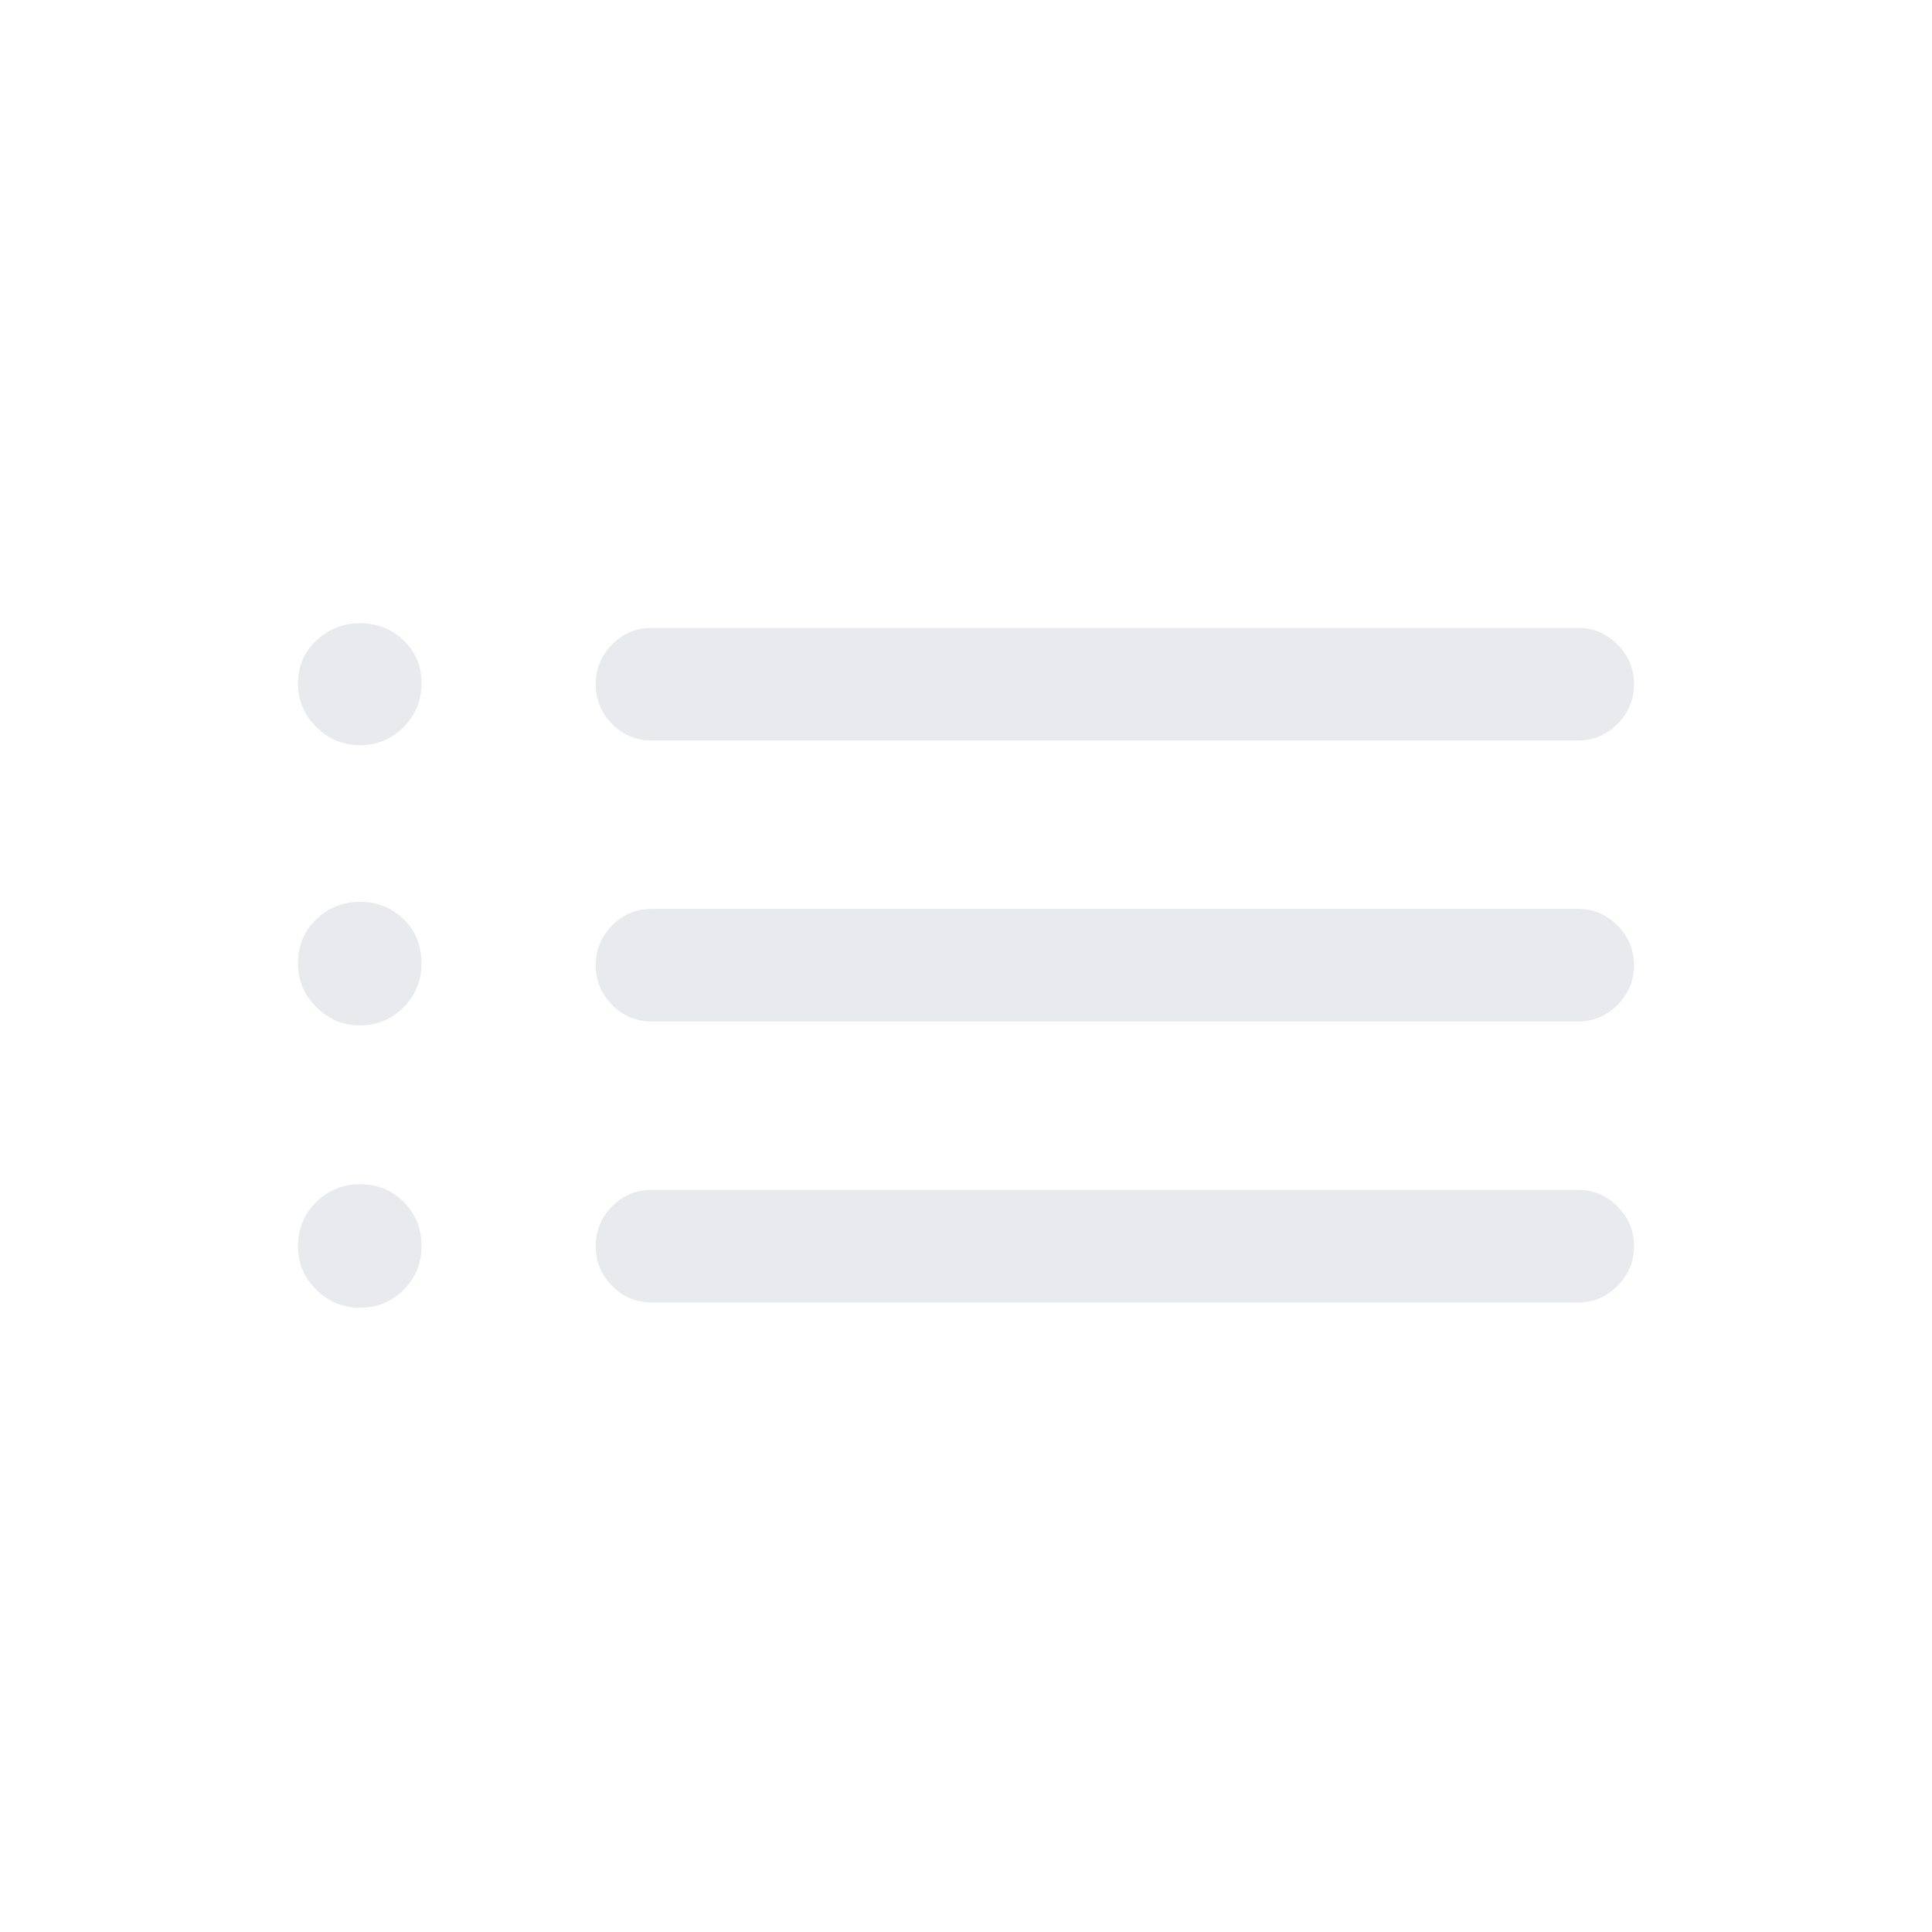
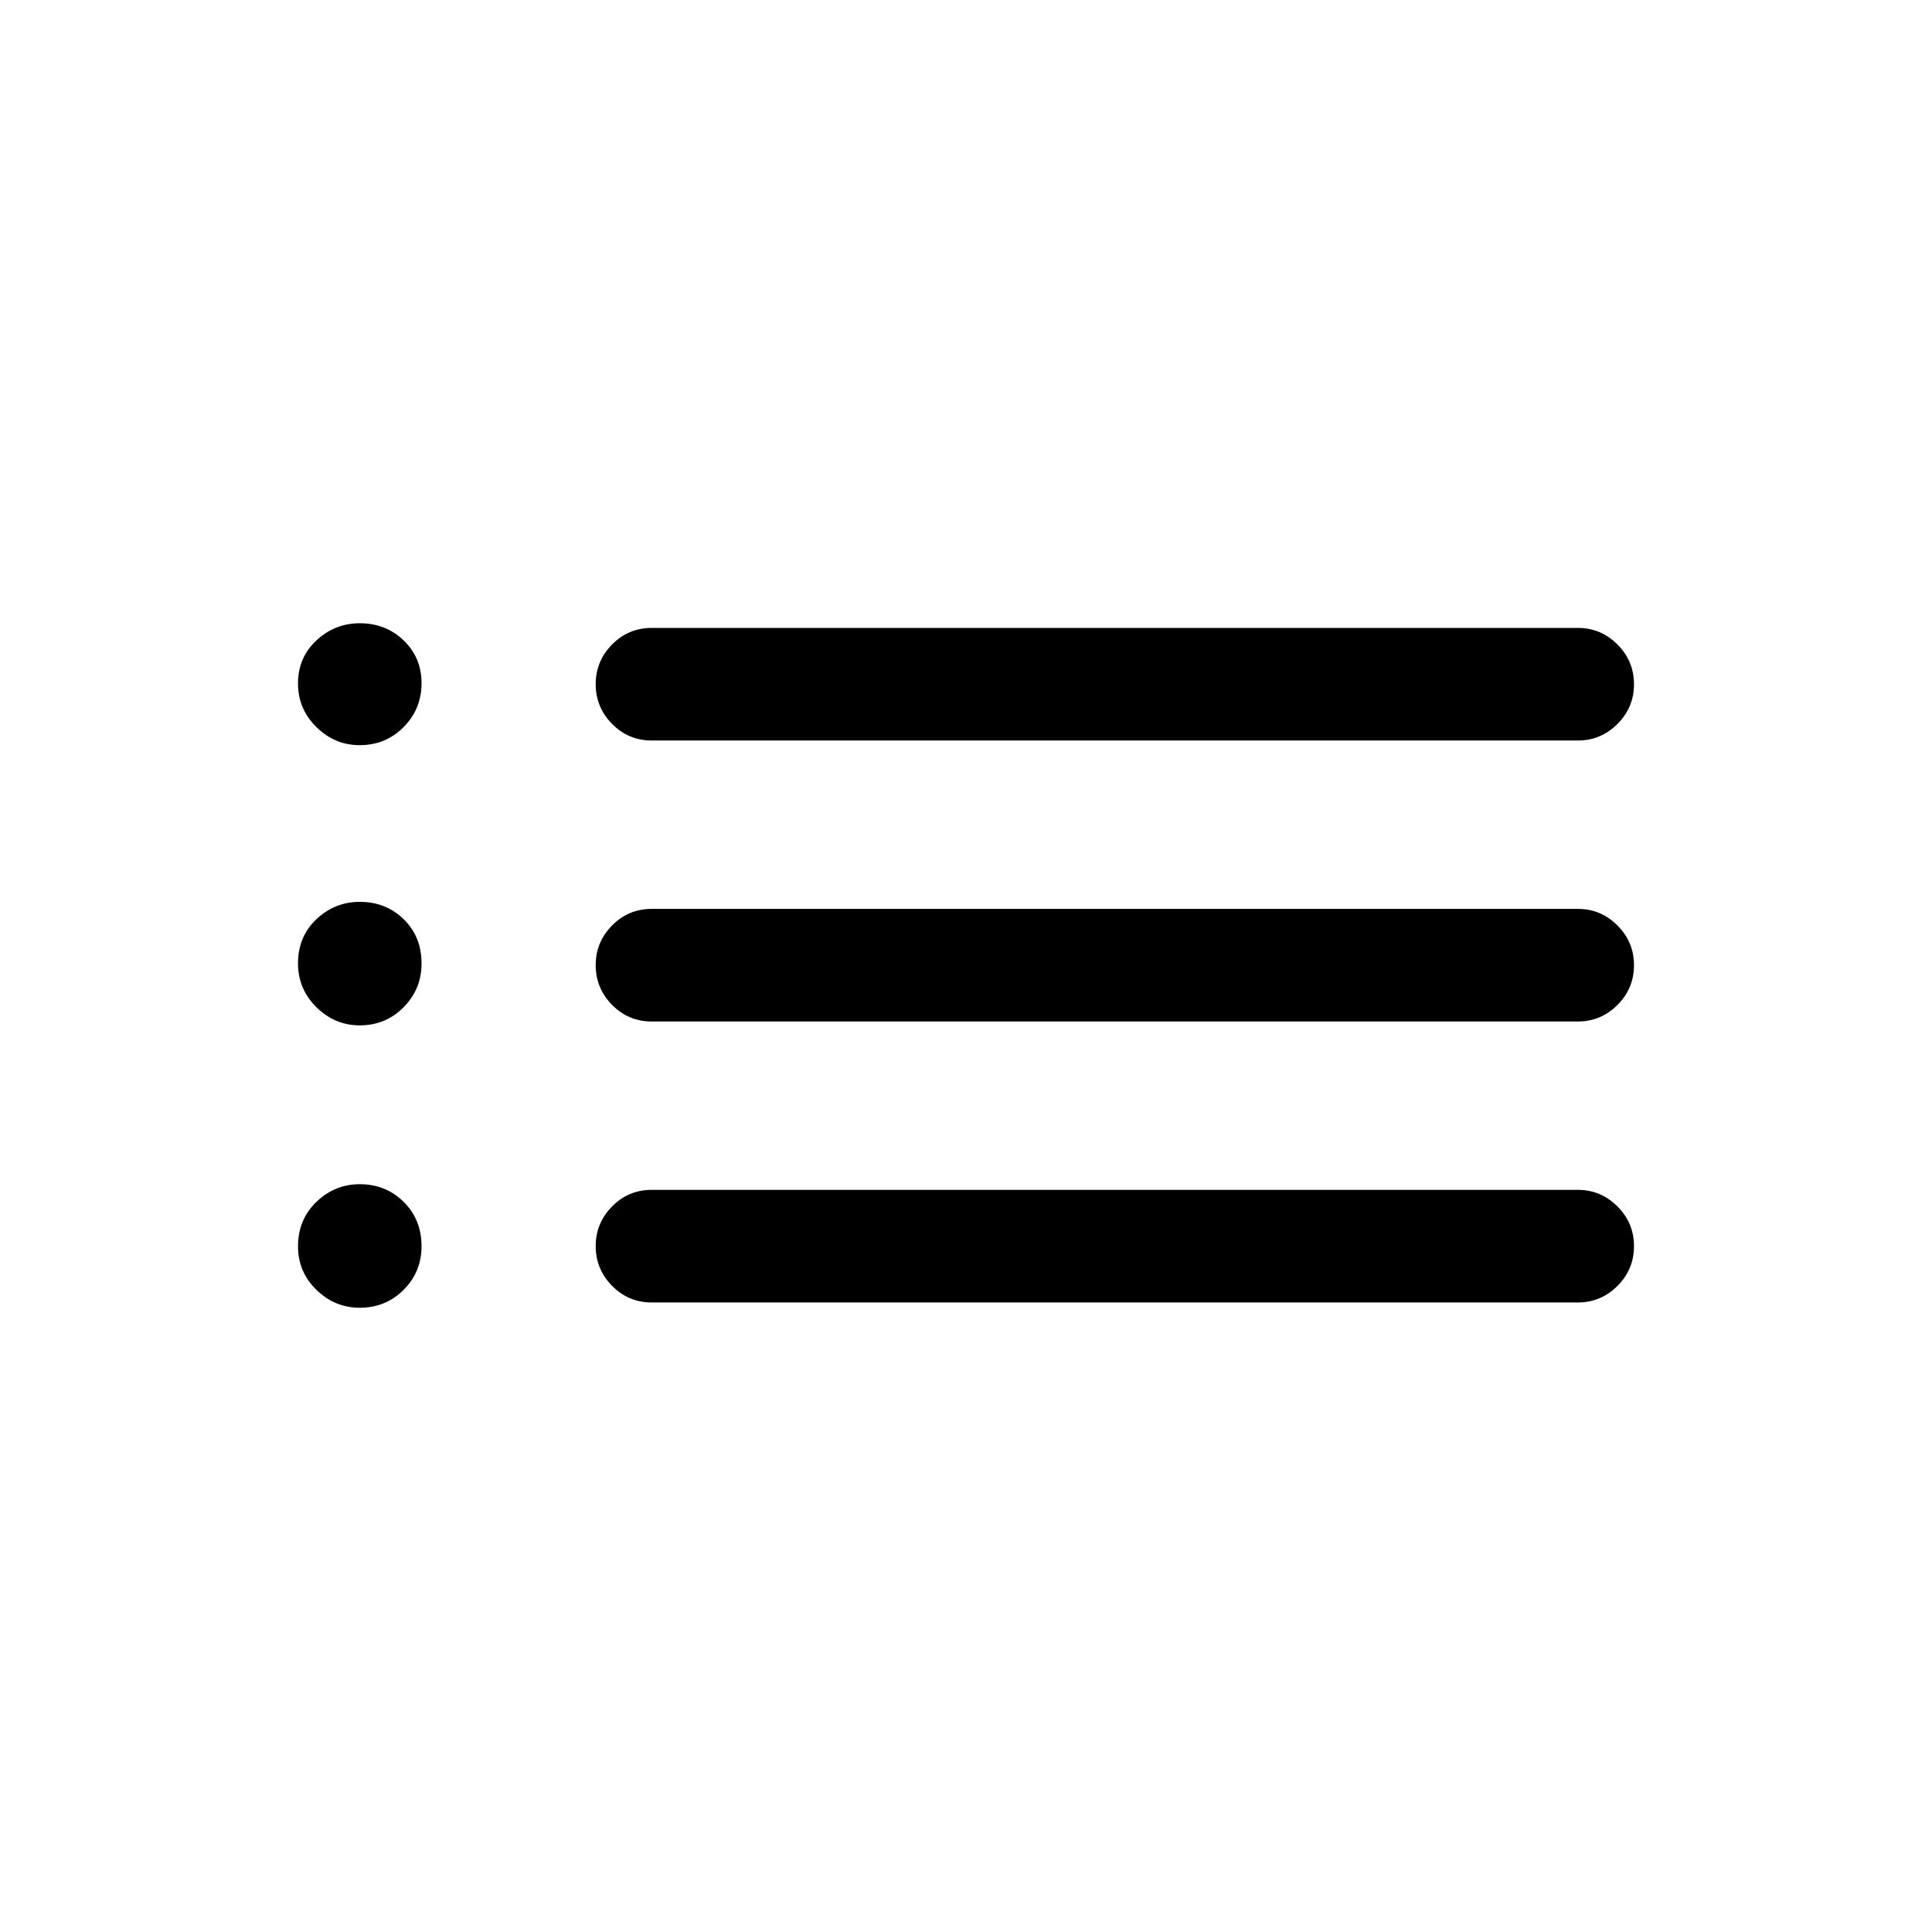
- <svg xmlns="http://www.w3.org/2000/svg" height="24px" viewBox="0 -960 960 960" width="24px" fill="#e8eaed">
+ <svg xmlns="http://www.w3.org/2000/svg" height="24px" viewBox="0 -960 960 960" width="24px" fill="currentColor">
  <path d="M323.88-592.04q-11.63 0-19.75-8.27-8.13-8.26-8.13-19.72 0-11.46 8.13-19.72 8.12-8.25 19.75-8.25h460.16q11.41 0 19.65 8.23 8.23 8.22 8.23 19.76 0 11.55-8.23 19.76-8.24 8.21-19.65 8.21H323.88Zm0 139.62q-11.63 0-19.75-8.27-8.13-8.27-8.13-19.73t8.13-19.71q8.12-8.25 19.75-8.25h460.16q11.41 0 19.65 8.22 8.23 8.23 8.23 19.77t-8.23 19.75q-8.24 8.22-19.65 8.22H323.88Zm0 139.61q-11.63 0-19.75-8.27-8.13-8.26-8.13-19.72 0-11.46 8.13-19.72 8.12-8.25 19.75-8.25h460.16q11.41 0 19.65 8.23 8.23 8.22 8.23 19.76 0 11.55-8.23 19.76-8.24 8.21-19.65 8.21H323.88ZM178.75-589.73q-12.4 0-21.54-9-9.13-8.99-9.13-21.67 0-12.86 9.15-21.38 9.16-8.53 21.56-8.53 12.9 0 21.79 8.54 8.88 8.54 8.88 21.27 0 12.78-8.9 21.77-8.91 9-21.81 9Zm0 139.23q-12.4 0-21.54-9.04-9.13-9.04-9.13-21.77 0-13.31 9.15-21.94 9.16-8.63 21.56-8.63 12.9 0 21.79 8.63 8.88 8.63 8.88 22.04 0 12.66-8.9 21.69-8.91 9.02-21.81 9.02Zm.02 140.31q-12.39 0-21.54-8.9-9.15-8.9-9.15-21.58 0-13.36 9.15-22.13 9.16-8.78 21.56-8.78 12.9 0 21.79 8.79 8.88 8.79 8.88 22.02 0 12.78-8.9 21.68t-21.79 8.9Z" />
</svg>
